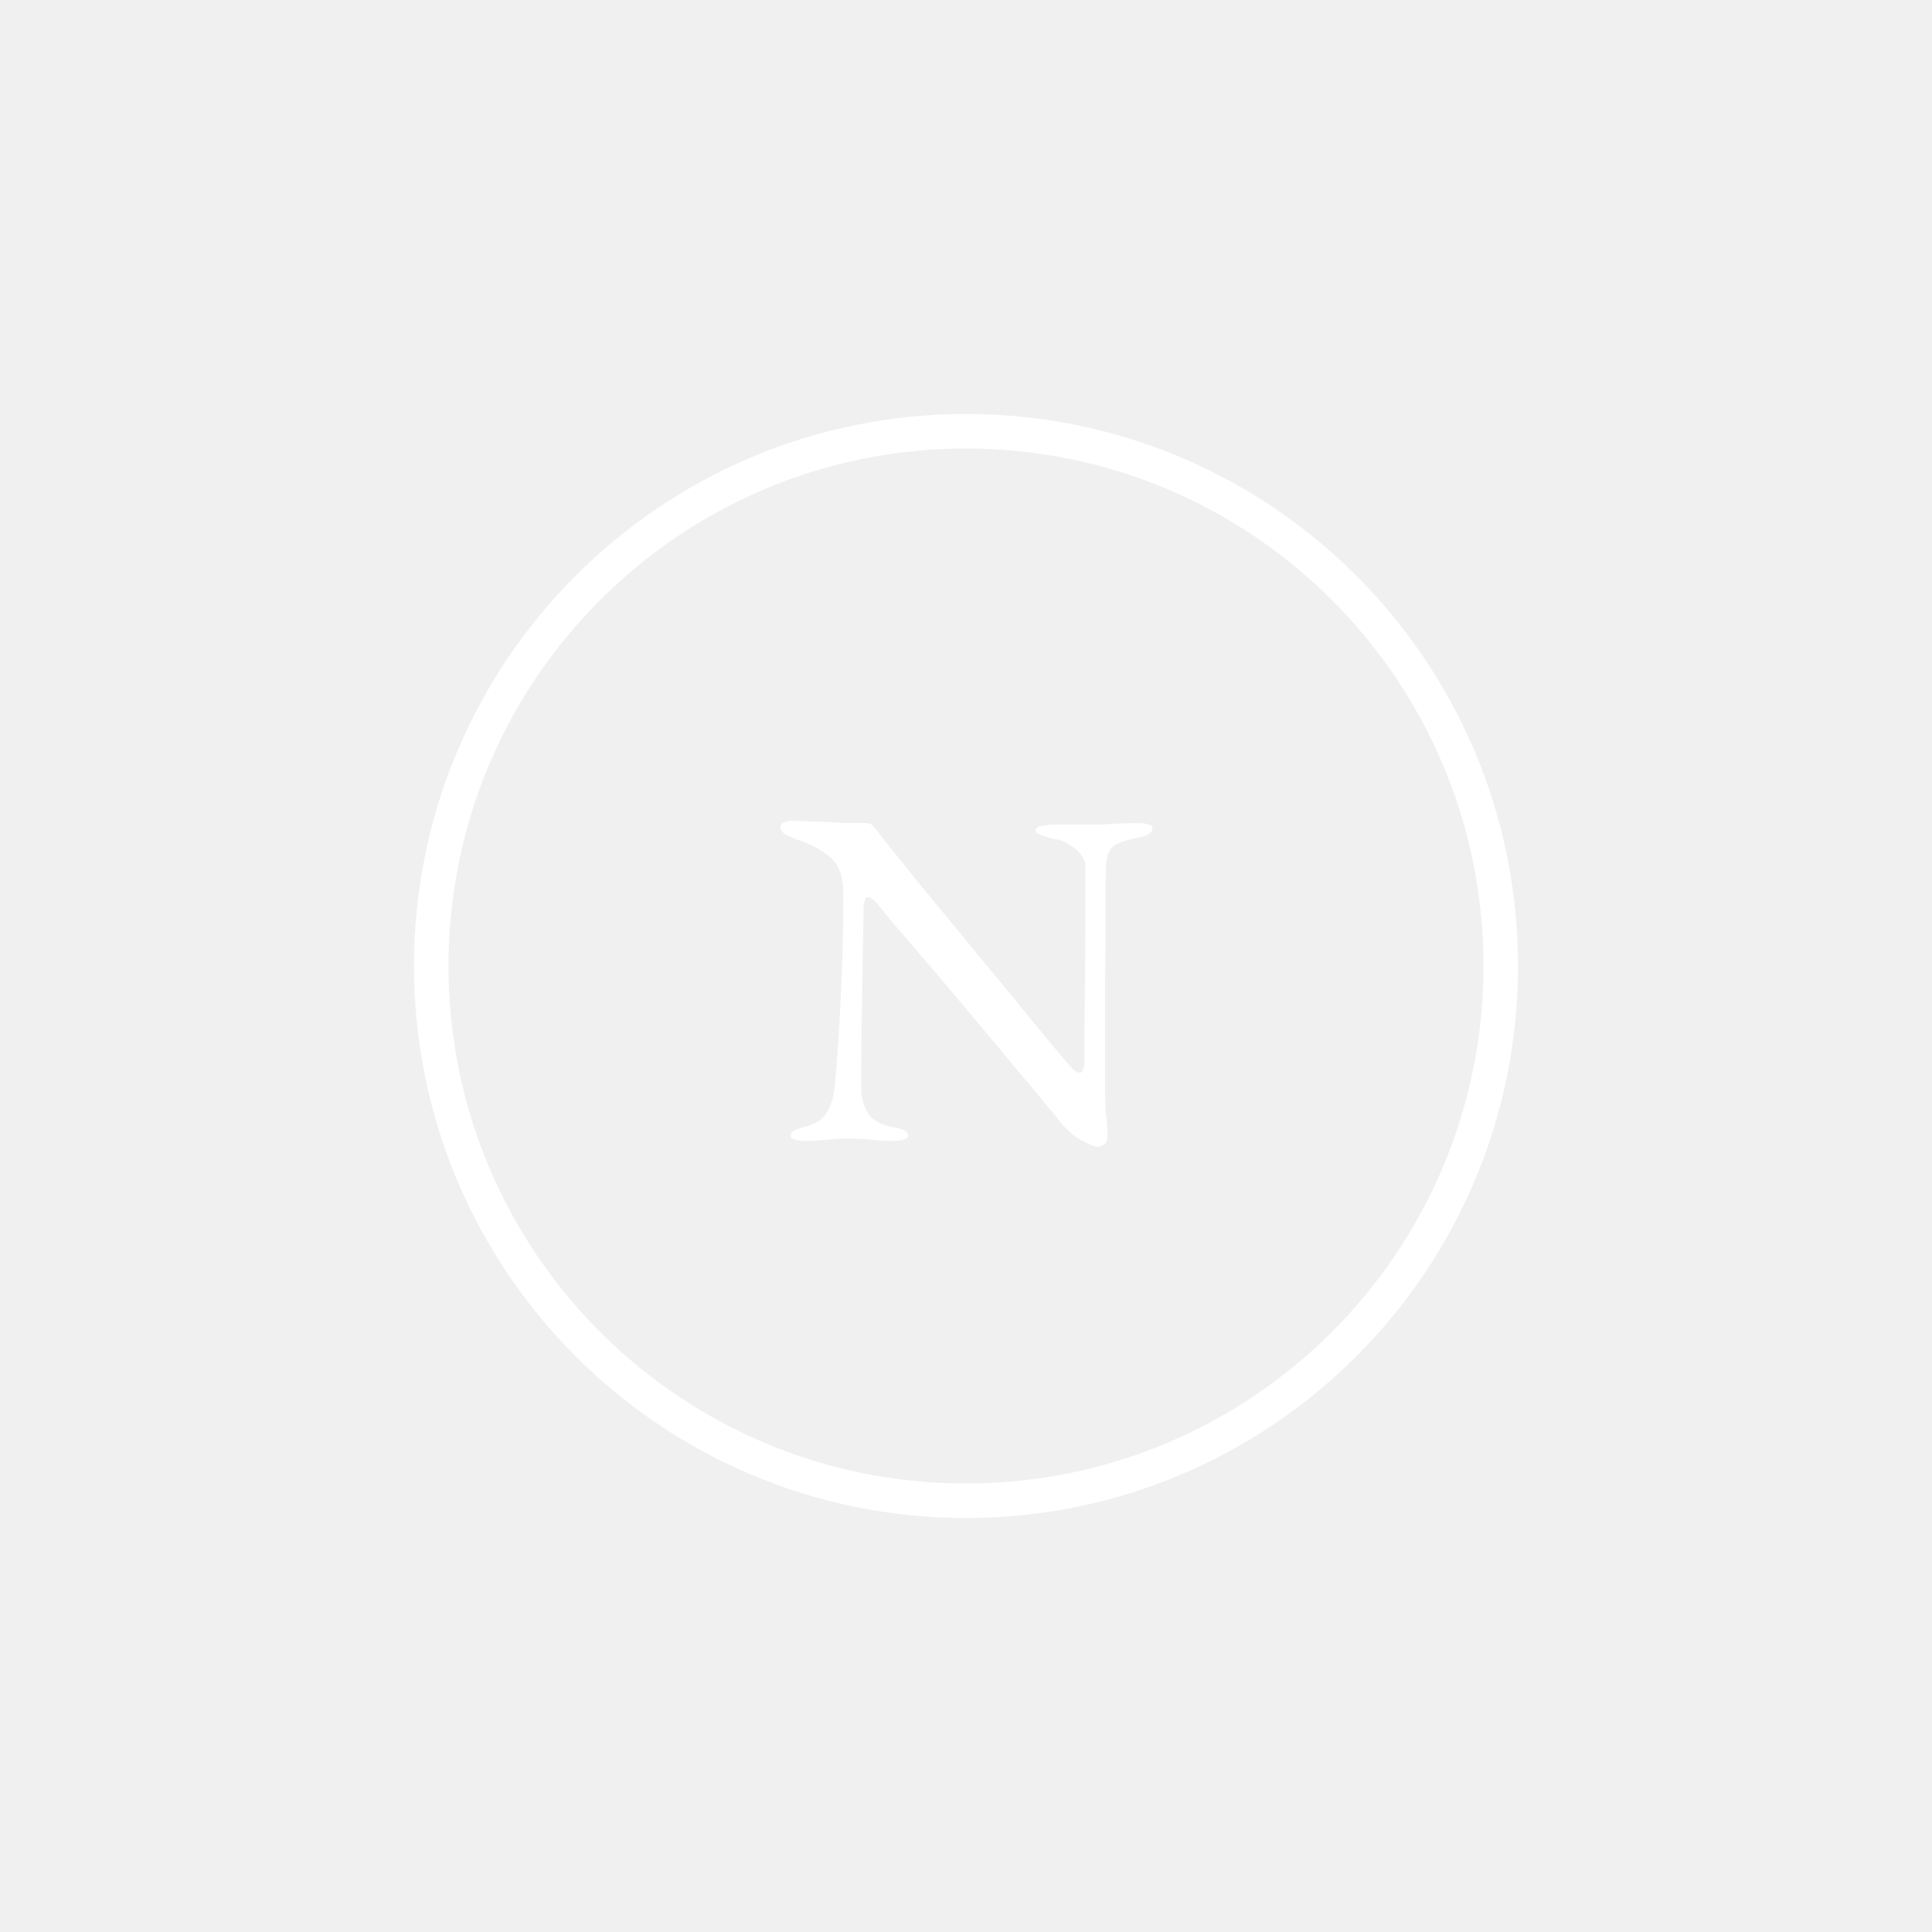
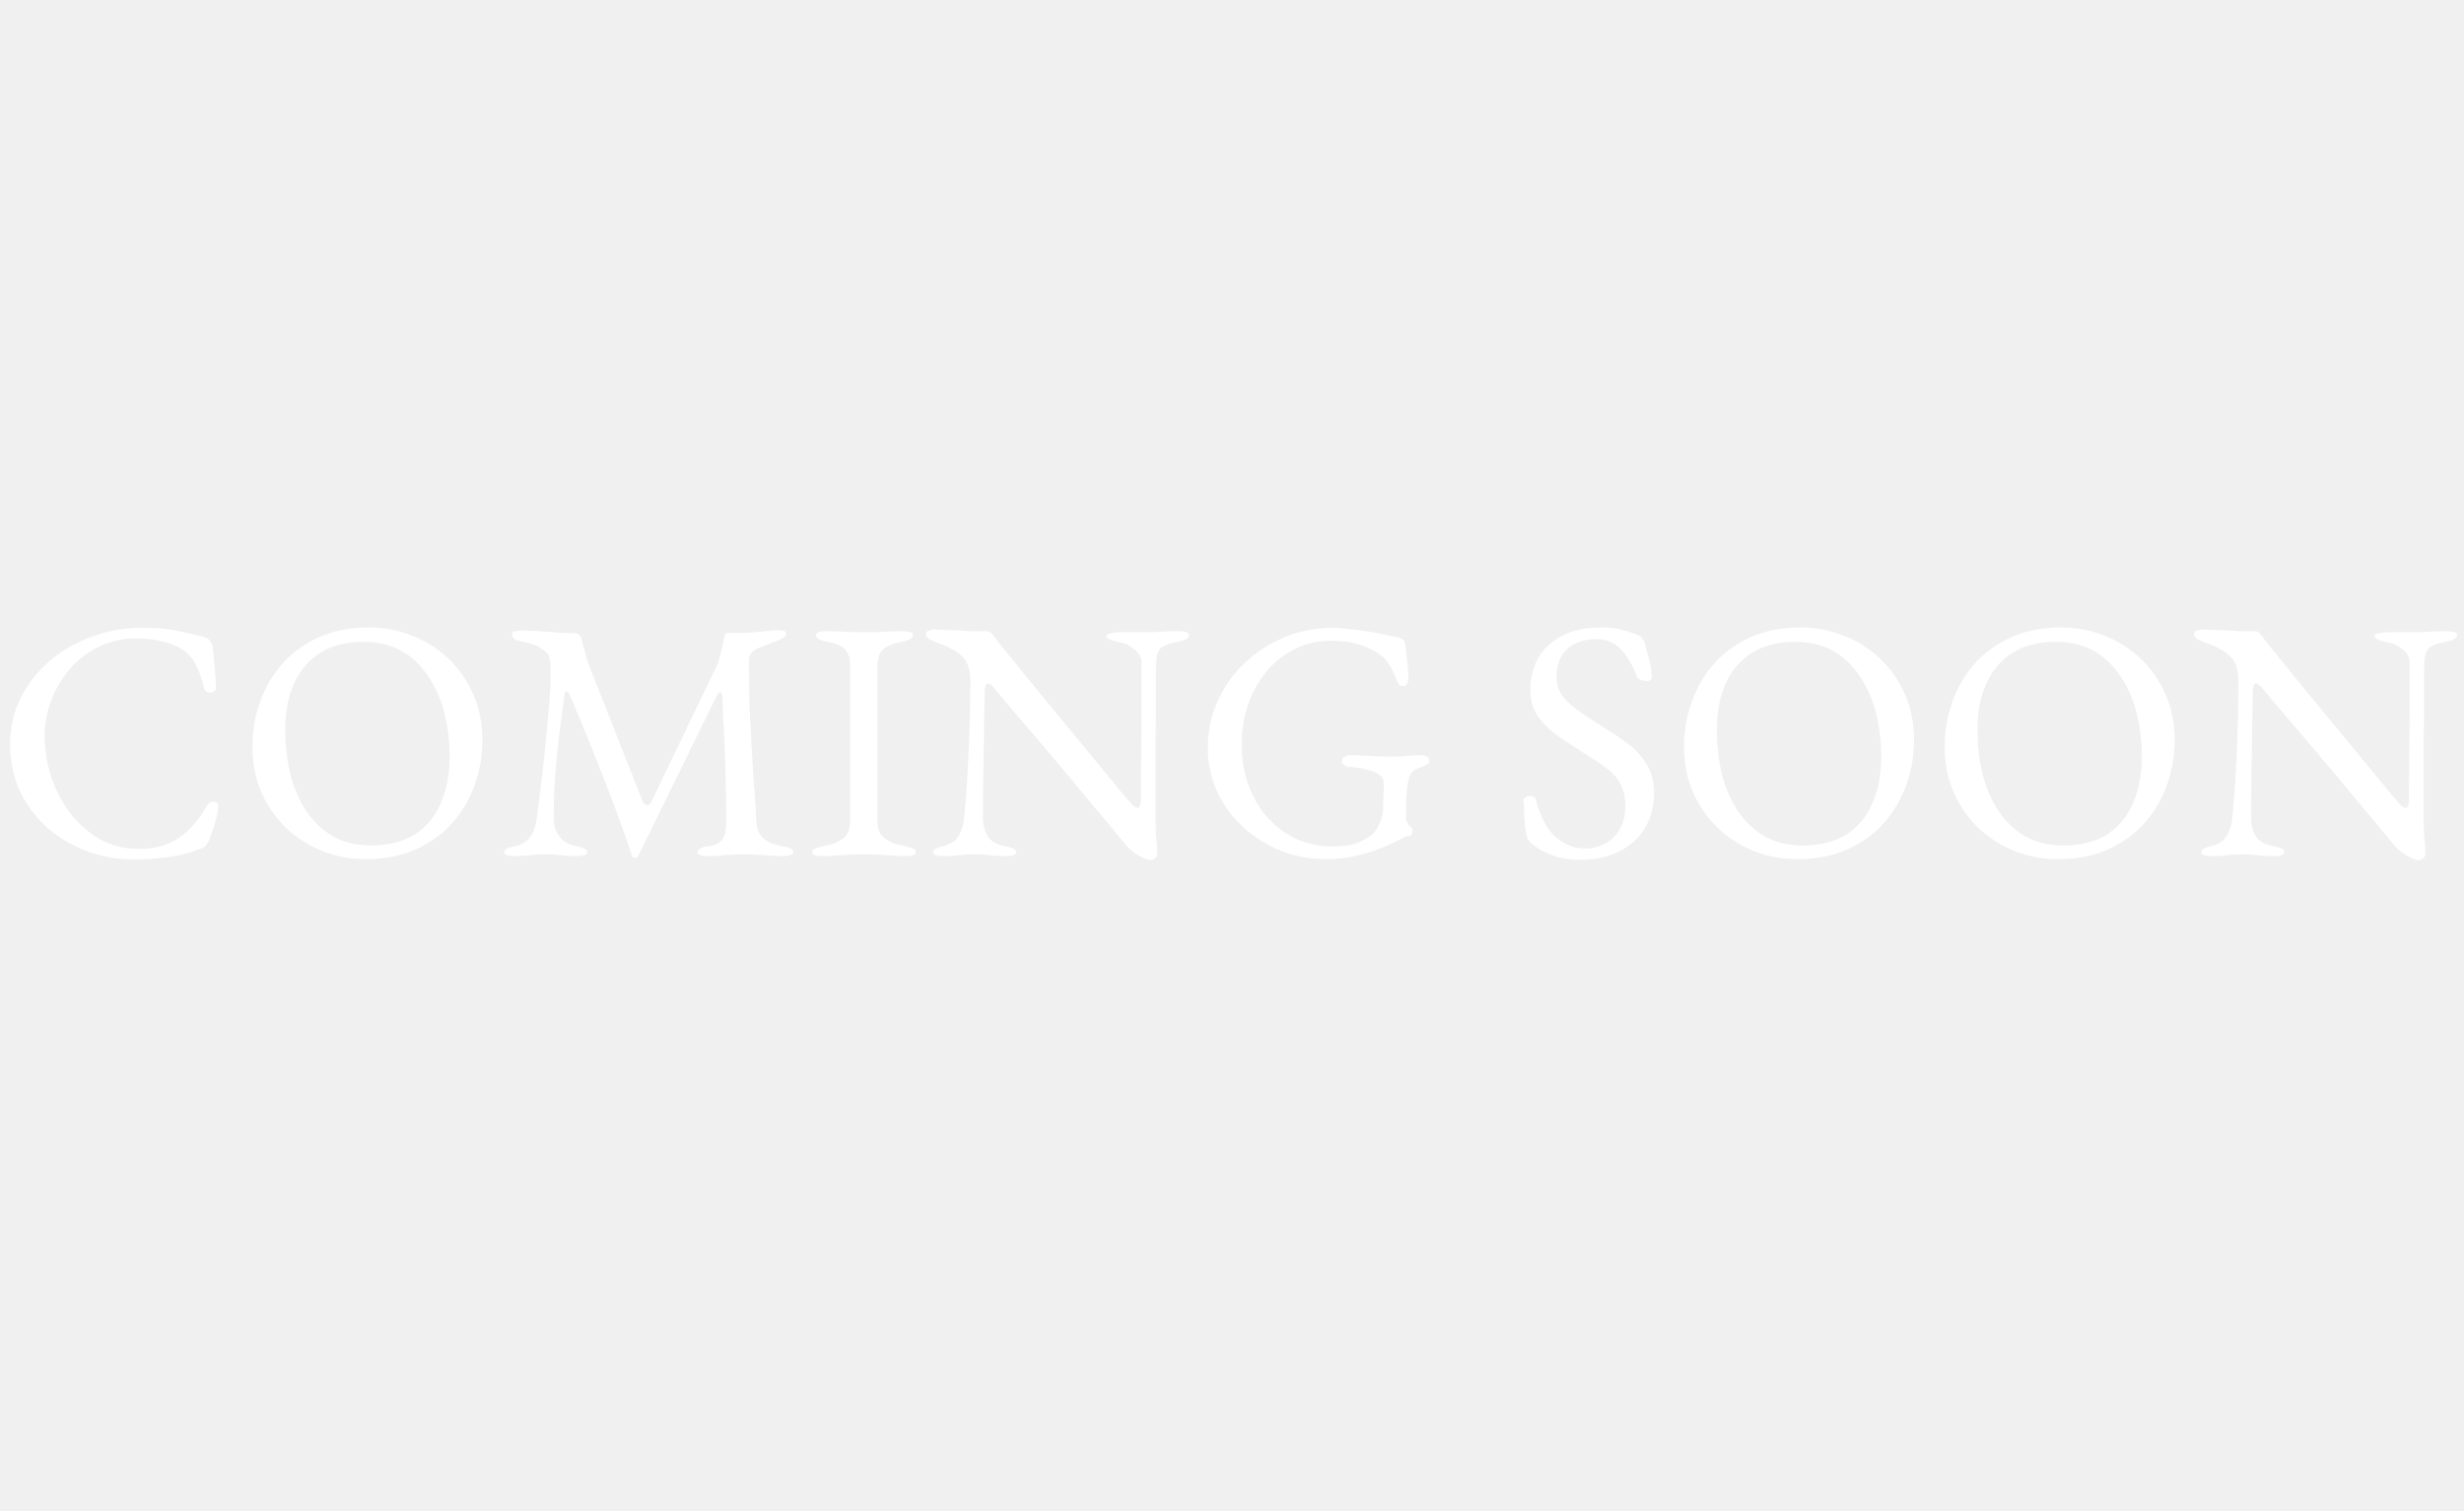
- <svg xmlns="http://www.w3.org/2000/svg" width="56" height="56" viewBox="0 0 56 56" fill="none">
-   <g>
-     <circle cx="28" cy="28" r="15.5" stroke="white" />
-     <path d="M31.808 33.238C31.724 33.238 31.556 33.168 31.304 33.028C31.061 32.888 30.828 32.664 30.604 32.356C30.567 32.309 30.45 32.169 30.254 31.936C30.067 31.703 29.825 31.413 29.526 31.068C29.237 30.713 28.919 30.331 28.574 29.92C28.229 29.509 27.883 29.099 27.538 28.688C27.193 28.277 26.871 27.899 26.572 27.554C26.273 27.199 26.021 26.905 25.816 26.672C25.62 26.429 25.499 26.28 25.452 26.224C25.387 26.14 25.331 26.084 25.284 26.056C25.237 26.019 25.195 26 25.158 26C25.111 26 25.079 26.037 25.06 26.112C25.041 26.177 25.032 26.238 25.032 26.294C25.023 26.751 25.013 27.279 25.004 27.876C24.995 28.473 24.985 29.089 24.976 29.724C24.967 30.359 24.962 30.965 24.962 31.544C24.962 31.796 25.023 32.029 25.144 32.244C25.275 32.459 25.513 32.599 25.858 32.664C26.017 32.692 26.133 32.725 26.208 32.762C26.283 32.799 26.32 32.851 26.32 32.916C26.32 32.972 26.283 33.009 26.208 33.028C26.133 33.056 26.035 33.07 25.914 33.07C25.662 33.07 25.471 33.061 25.34 33.042C25.219 33.033 25.107 33.023 25.004 33.014C24.911 33.005 24.775 33 24.598 33C24.43 33 24.299 33.005 24.206 33.014C24.113 33.023 24.005 33.033 23.884 33.042C23.763 33.061 23.576 33.07 23.324 33.07C23.203 33.07 23.105 33.056 23.03 33.028C22.955 33.009 22.918 32.972 22.918 32.916C22.918 32.851 22.955 32.799 23.03 32.762C23.105 32.725 23.221 32.687 23.38 32.65C23.651 32.575 23.847 32.44 23.968 32.244C24.089 32.039 24.164 31.791 24.192 31.502C24.229 31.147 24.267 30.681 24.304 30.102C24.341 29.514 24.374 28.861 24.402 28.142C24.43 27.414 24.444 26.667 24.444 25.902C24.444 25.407 24.313 25.053 24.052 24.838C23.8 24.623 23.469 24.451 23.058 24.32C23.021 24.301 22.937 24.264 22.806 24.208C22.685 24.143 22.624 24.068 22.624 23.984C22.624 23.9 22.666 23.849 22.75 23.83C22.834 23.802 22.899 23.788 22.946 23.788C23.217 23.797 23.436 23.807 23.604 23.816C23.772 23.816 23.921 23.821 24.052 23.83C24.183 23.839 24.327 23.849 24.486 23.858C24.645 23.858 24.85 23.858 25.102 23.858C25.186 23.858 25.251 23.881 25.298 23.928C25.345 23.975 25.391 24.031 25.438 24.096C25.475 24.152 25.597 24.311 25.802 24.572C26.017 24.824 26.278 25.146 26.586 25.538C26.903 25.921 27.249 26.341 27.622 26.798C27.995 27.246 28.369 27.699 28.742 28.156C29.115 28.604 29.461 29.024 29.778 29.416C30.095 29.799 30.357 30.116 30.562 30.368C30.777 30.62 30.903 30.769 30.94 30.816C30.977 30.853 31.029 30.909 31.094 30.984C31.169 31.059 31.234 31.096 31.29 31.096C31.374 31.096 31.421 30.998 31.43 30.802C31.43 30.671 31.43 30.424 31.43 30.06C31.439 29.687 31.444 29.239 31.444 28.716C31.453 28.184 31.458 27.61 31.458 26.994C31.458 26.378 31.458 25.748 31.458 25.104C31.449 24.917 31.351 24.749 31.164 24.6C30.977 24.451 30.805 24.362 30.646 24.334C30.487 24.306 30.343 24.269 30.212 24.222C30.081 24.175 30.016 24.119 30.016 24.054C30.016 23.998 30.081 23.961 30.212 23.942C30.343 23.914 30.469 23.9 30.59 23.9C30.683 23.9 30.772 23.9 30.856 23.9C30.949 23.9 31.038 23.9 31.122 23.9C31.215 23.9 31.304 23.9 31.388 23.9C31.612 23.9 31.789 23.9 31.92 23.9C32.051 23.891 32.191 23.881 32.34 23.872C32.499 23.863 32.718 23.858 32.998 23.858C33.119 23.858 33.217 23.872 33.292 23.9C33.367 23.919 33.404 23.956 33.404 24.012C33.404 24.143 33.25 24.236 32.942 24.292C32.597 24.357 32.368 24.441 32.256 24.544C32.144 24.647 32.079 24.815 32.06 25.048C32.06 25.095 32.055 25.277 32.046 25.594C32.046 25.911 32.046 26.313 32.046 26.798C32.046 27.283 32.041 27.806 32.032 28.366C32.032 28.926 32.032 29.486 32.032 30.046C32.032 30.597 32.032 31.091 32.032 31.53C32.032 31.754 32.037 31.959 32.046 32.146C32.065 32.323 32.079 32.477 32.088 32.608C32.097 32.729 32.102 32.823 32.102 32.888C32.102 33.037 32.069 33.131 32.004 33.168C31.948 33.215 31.883 33.238 31.808 33.238Z" fill="white" />
-   </g>
+ <svg xmlns="http://www.w3.org/2000/svg" width="137" height="84" viewBox="0 0 137 84" fill="none">
+   <path d="M7.423 47.785C6.537 47.785 5.682 47.633 4.858 47.329C4.035 47.025 3.3 46.594 2.654 46.037C2.008 45.467 1.495 44.789 1.115 44.004C0.748 43.206 0.564 42.326 0.564 41.363C0.564 40.438 0.761 39.583 1.153 38.798C1.546 38.013 2.084 37.329 2.768 36.746C3.452 36.163 4.231 35.714 5.105 35.397C5.992 35.068 6.923 34.903 7.898 34.903C8.392 34.903 8.81 34.922 9.152 34.96C9.494 34.998 9.824 35.055 10.14 35.131C10.47 35.194 10.85 35.283 11.28 35.397C11.47 35.448 11.603 35.524 11.679 35.625C11.768 35.726 11.819 35.866 11.831 36.043C11.857 36.334 11.888 36.651 11.926 36.993C11.964 37.322 11.99 37.734 12.002 38.228C12.015 38.317 11.971 38.393 11.869 38.456C11.781 38.507 11.679 38.519 11.565 38.494C11.464 38.469 11.394 38.386 11.356 38.247C11.23 37.766 11.084 37.354 10.919 37.012C10.755 36.657 10.508 36.366 10.178 36.138C9.862 35.923 9.475 35.764 9.019 35.663C8.576 35.549 8.095 35.492 7.575 35.492C6.841 35.492 6.157 35.644 5.523 35.948C4.903 36.239 4.364 36.645 3.908 37.164C3.465 37.671 3.117 38.247 2.863 38.893C2.61 39.539 2.483 40.21 2.483 40.907C2.483 41.68 2.604 42.44 2.844 43.187C3.098 43.934 3.452 44.612 3.908 45.22C4.377 45.815 4.928 46.297 5.561 46.664C6.207 47.019 6.923 47.196 7.708 47.196C8.62 47.196 9.374 46.987 9.969 46.569C10.565 46.151 11.071 45.568 11.489 44.821C11.578 44.656 11.705 44.574 11.869 44.574C12.047 44.574 12.135 44.675 12.135 44.878C12.135 44.979 12.11 45.144 12.059 45.372C12.009 45.587 11.939 45.822 11.85 46.075C11.774 46.316 11.698 46.531 11.622 46.721C11.534 46.898 11.458 47.012 11.394 47.063C11.344 47.114 11.217 47.171 11.014 47.234C10.546 47.424 9.982 47.563 9.323 47.652C8.677 47.741 8.044 47.785 7.423 47.785ZM20.343 47.766C19.507 47.766 18.709 47.62 17.949 47.329C17.189 47.025 16.517 46.601 15.935 46.056C15.352 45.499 14.89 44.84 14.548 44.08C14.206 43.307 14.035 42.452 14.035 41.515C14.035 40.654 14.174 39.83 14.453 39.045C14.731 38.247 15.143 37.538 15.688 36.917C16.232 36.296 16.91 35.802 17.721 35.435C18.531 35.068 19.462 34.884 20.514 34.884C21.35 34.884 22.148 35.036 22.908 35.34C23.668 35.631 24.339 36.056 24.922 36.613C25.504 37.158 25.967 37.816 26.309 38.589C26.651 39.349 26.822 40.198 26.822 41.135C26.822 41.984 26.682 42.807 26.404 43.605C26.125 44.403 25.713 45.112 25.169 45.733C24.624 46.354 23.946 46.848 23.136 47.215C22.325 47.582 21.394 47.766 20.343 47.766ZM20.628 47.006C21.603 47.006 22.414 46.803 23.06 46.398C23.706 45.98 24.187 45.404 24.504 44.669C24.833 43.922 24.998 43.054 24.998 42.066C24.998 41.192 24.896 40.369 24.694 39.596C24.491 38.823 24.187 38.146 23.782 37.563C23.389 36.968 22.895 36.505 22.3 36.176C21.704 35.847 21.008 35.682 20.21 35.682C19.26 35.682 18.462 35.885 17.816 36.29C17.17 36.695 16.682 37.265 16.353 38C16.023 38.722 15.859 39.577 15.859 40.565C15.859 41.452 15.954 42.281 16.144 43.054C16.346 43.827 16.644 44.511 17.037 45.106C17.442 45.701 17.942 46.17 18.538 46.512C19.133 46.841 19.83 47.006 20.628 47.006ZM28.583 47.595C28.418 47.595 28.285 47.576 28.184 47.538C28.083 47.513 28.032 47.462 28.032 47.386C28.032 47.297 28.083 47.228 28.184 47.177C28.285 47.126 28.444 47.082 28.659 47.044C28.976 46.981 29.235 46.829 29.438 46.588C29.641 46.347 29.774 46.005 29.837 45.562C29.989 44.422 30.122 43.339 30.236 42.313C30.35 41.274 30.439 40.343 30.502 39.52C30.578 38.684 30.616 38 30.616 37.468C30.616 37.367 30.616 37.259 30.616 37.145C30.616 37.031 30.61 36.93 30.597 36.841C30.584 36.74 30.565 36.638 30.54 36.537C30.515 36.423 30.439 36.315 30.312 36.214C30.084 36.024 29.862 35.897 29.647 35.834C29.432 35.758 29.178 35.695 28.887 35.644C28.76 35.619 28.659 35.574 28.583 35.511C28.507 35.435 28.469 35.353 28.469 35.264C28.469 35.163 28.526 35.106 28.64 35.093C28.767 35.068 28.925 35.055 29.115 35.055C29.242 35.055 29.432 35.061 29.685 35.074C29.951 35.087 30.236 35.106 30.54 35.131C30.844 35.156 31.123 35.175 31.376 35.188C31.642 35.201 31.838 35.207 31.965 35.207C32.054 35.207 32.13 35.232 32.193 35.283C32.256 35.334 32.301 35.41 32.326 35.511C32.389 35.739 32.453 35.98 32.516 36.233C32.579 36.486 32.655 36.733 32.744 36.974L35.746 44.593C35.784 44.682 35.854 44.739 35.955 44.764C36.056 44.777 36.132 44.739 36.183 44.65L39.926 36.86C39.989 36.645 40.053 36.404 40.116 36.138C40.179 35.872 40.23 35.638 40.268 35.435C40.306 35.27 40.369 35.188 40.458 35.188H41.142C41.522 35.188 41.921 35.163 42.339 35.112C42.77 35.061 43.093 35.036 43.308 35.036C43.371 35.036 43.454 35.049 43.555 35.074C43.656 35.087 43.707 35.137 43.707 35.226C43.707 35.315 43.669 35.384 43.593 35.435C43.53 35.486 43.403 35.549 43.213 35.625C43.048 35.688 42.865 35.758 42.662 35.834C42.459 35.91 42.269 35.986 42.092 36.062C41.965 36.113 41.858 36.201 41.769 36.328C41.68 36.442 41.636 36.569 41.636 36.708C41.636 37.595 41.649 38.431 41.674 39.216C41.712 39.989 41.75 40.736 41.788 41.458C41.826 42.167 41.87 42.87 41.921 43.567C41.972 44.264 42.016 44.973 42.054 45.695C42.079 46.088 42.206 46.392 42.434 46.607C42.662 46.81 43.01 46.955 43.479 47.044C43.694 47.082 43.853 47.126 43.954 47.177C44.055 47.228 44.106 47.297 44.106 47.386C44.106 47.462 44.055 47.513 43.954 47.538C43.853 47.576 43.72 47.595 43.555 47.595C43.213 47.595 42.928 47.582 42.7 47.557C42.485 47.544 42.276 47.532 42.073 47.519C41.87 47.506 41.623 47.5 41.332 47.5C41.079 47.5 40.863 47.506 40.686 47.519C40.521 47.532 40.338 47.544 40.135 47.557C39.945 47.582 39.679 47.595 39.337 47.595C39.172 47.595 39.039 47.576 38.938 47.538C38.837 47.513 38.786 47.462 38.786 47.386C38.786 47.297 38.837 47.228 38.938 47.177C39.039 47.114 39.198 47.069 39.413 47.044C39.78 46.993 40.034 46.867 40.173 46.664C40.312 46.449 40.382 46.119 40.382 45.676C40.382 44.764 40.369 43.941 40.344 43.206C40.331 42.471 40.306 41.749 40.268 41.04C40.23 40.318 40.192 39.533 40.154 38.684C40.141 38.545 40.103 38.481 40.04 38.494C39.977 38.494 39.913 38.557 39.85 38.684L35.48 47.595C35.455 47.658 35.398 47.69 35.309 47.69C35.22 47.703 35.163 47.665 35.138 47.576C34.644 46.094 34.112 44.637 33.542 43.206C32.985 41.762 32.351 40.21 31.642 38.551C31.617 38.488 31.572 38.456 31.509 38.456C31.446 38.456 31.408 38.488 31.395 38.551C31.281 39.438 31.173 40.255 31.072 41.002C30.983 41.737 30.914 42.465 30.863 43.187C30.812 43.909 30.787 44.701 30.787 45.562C30.787 45.904 30.895 46.221 31.11 46.512C31.325 46.791 31.629 46.968 32.022 47.044C32.237 47.082 32.396 47.126 32.497 47.177C32.598 47.228 32.649 47.297 32.649 47.386C32.649 47.462 32.598 47.513 32.497 47.538C32.396 47.576 32.263 47.595 32.098 47.595C31.756 47.595 31.496 47.582 31.319 47.557C31.154 47.544 31.002 47.532 30.863 47.519C30.736 47.506 30.553 47.5 30.312 47.5C30.084 47.5 29.907 47.506 29.78 47.519C29.653 47.532 29.508 47.544 29.343 47.557C29.178 47.582 28.925 47.595 28.583 47.595ZM45.709 47.595C45.544 47.595 45.411 47.576 45.31 47.538C45.209 47.513 45.158 47.462 45.158 47.386C45.158 47.234 45.367 47.12 45.785 47.044C46.266 46.955 46.633 46.81 46.887 46.607C47.14 46.404 47.267 46.081 47.267 45.638V37.05C47.267 36.607 47.172 36.29 46.982 36.1C46.804 35.91 46.475 35.771 45.994 35.682C45.576 35.606 45.367 35.479 45.367 35.302C45.367 35.226 45.417 35.175 45.519 35.15C45.62 35.112 45.753 35.093 45.918 35.093C46.26 35.093 46.538 35.099 46.754 35.112C46.982 35.125 47.197 35.137 47.4 35.15C47.602 35.15 47.849 35.15 48.141 35.15C48.419 35.15 48.648 35.15 48.825 35.15C49.002 35.137 49.192 35.125 49.395 35.112C49.597 35.099 49.87 35.093 50.212 35.093C50.377 35.093 50.51 35.112 50.611 35.15C50.712 35.175 50.763 35.226 50.763 35.302C50.763 35.391 50.712 35.467 50.611 35.53C50.51 35.593 50.351 35.644 50.136 35.682C49.667 35.771 49.325 35.91 49.11 36.1C48.895 36.29 48.787 36.607 48.787 37.05V45.638C48.787 46.081 48.92 46.404 49.186 46.607C49.452 46.81 49.819 46.955 50.288 47.044C50.503 47.082 50.661 47.126 50.763 47.177C50.864 47.228 50.915 47.297 50.915 47.386C50.915 47.462 50.864 47.513 50.763 47.538C50.661 47.576 50.529 47.595 50.364 47.595C50.022 47.595 49.737 47.582 49.509 47.557C49.294 47.544 49.084 47.532 48.882 47.519C48.679 47.506 48.432 47.5 48.141 47.5C47.824 47.5 47.545 47.506 47.305 47.519C47.077 47.532 46.836 47.544 46.583 47.557C46.342 47.582 46.051 47.595 45.709 47.595ZM63.946 47.823C63.832 47.823 63.604 47.728 63.262 47.538C62.933 47.348 62.616 47.044 62.312 46.626C62.261 46.563 62.103 46.373 61.837 46.056C61.584 45.739 61.254 45.347 60.849 44.878C60.456 44.397 60.026 43.877 59.557 43.32C59.088 42.763 58.62 42.205 58.151 41.648C57.682 41.091 57.245 40.578 56.84 40.109C56.435 39.628 56.093 39.229 55.814 38.912C55.548 38.583 55.383 38.38 55.32 38.304C55.231 38.19 55.155 38.114 55.092 38.076C55.029 38.025 54.972 38 54.921 38C54.858 38 54.813 38.051 54.788 38.152C54.763 38.241 54.75 38.323 54.75 38.399C54.737 39.02 54.725 39.735 54.712 40.546C54.699 41.357 54.687 42.193 54.674 43.054C54.661 43.915 54.655 44.739 54.655 45.524C54.655 45.866 54.737 46.183 54.902 46.474C55.079 46.765 55.402 46.955 55.871 47.044C56.086 47.082 56.245 47.126 56.346 47.177C56.447 47.228 56.498 47.297 56.498 47.386C56.498 47.462 56.447 47.513 56.346 47.538C56.245 47.576 56.112 47.595 55.947 47.595C55.605 47.595 55.345 47.582 55.168 47.557C55.003 47.544 54.851 47.532 54.712 47.519C54.585 47.506 54.402 47.5 54.161 47.5C53.933 47.5 53.756 47.506 53.629 47.519C53.502 47.532 53.357 47.544 53.192 47.557C53.027 47.582 52.774 47.595 52.432 47.595C52.267 47.595 52.134 47.576 52.033 47.538C51.932 47.513 51.881 47.462 51.881 47.386C51.881 47.297 51.932 47.228 52.033 47.177C52.134 47.126 52.293 47.076 52.508 47.025C52.875 46.924 53.141 46.74 53.306 46.474C53.471 46.195 53.572 45.86 53.61 45.467C53.661 44.986 53.711 44.352 53.762 43.567C53.813 42.769 53.857 41.882 53.895 40.907C53.933 39.919 53.952 38.906 53.952 37.867C53.952 37.196 53.775 36.714 53.42 36.423C53.078 36.132 52.628 35.897 52.071 35.72C52.02 35.695 51.906 35.644 51.729 35.568C51.564 35.479 51.482 35.378 51.482 35.264C51.482 35.15 51.539 35.08 51.653 35.055C51.767 35.017 51.856 34.998 51.919 34.998C52.286 35.011 52.584 35.023 52.812 35.036C53.04 35.036 53.243 35.042 53.42 35.055C53.597 35.068 53.794 35.08 54.009 35.093C54.224 35.093 54.503 35.093 54.845 35.093C54.959 35.093 55.048 35.125 55.111 35.188C55.174 35.251 55.238 35.327 55.301 35.416C55.352 35.492 55.516 35.707 55.795 36.062C56.086 36.404 56.441 36.841 56.859 37.373C57.29 37.892 57.758 38.462 58.265 39.083C58.772 39.691 59.278 40.305 59.785 40.926C60.292 41.534 60.76 42.104 61.191 42.636C61.622 43.155 61.976 43.586 62.255 43.928C62.546 44.27 62.717 44.473 62.768 44.536C62.819 44.587 62.888 44.663 62.977 44.764C63.078 44.865 63.167 44.916 63.243 44.916C63.357 44.916 63.42 44.783 63.433 44.517C63.433 44.34 63.433 44.004 63.433 43.51C63.446 43.003 63.452 42.395 63.452 41.686C63.465 40.964 63.471 40.185 63.471 39.349C63.471 38.513 63.471 37.658 63.471 36.784C63.458 36.531 63.325 36.303 63.072 36.1C62.819 35.897 62.584 35.777 62.369 35.739C62.154 35.701 61.957 35.65 61.78 35.587C61.603 35.524 61.514 35.448 61.514 35.359C61.514 35.283 61.603 35.232 61.78 35.207C61.957 35.169 62.128 35.15 62.293 35.15C62.42 35.15 62.54 35.15 62.654 35.15C62.781 35.15 62.901 35.15 63.015 35.15C63.142 35.15 63.262 35.15 63.376 35.15C63.68 35.15 63.921 35.15 64.098 35.15C64.275 35.137 64.465 35.125 64.668 35.112C64.883 35.099 65.181 35.093 65.561 35.093C65.726 35.093 65.859 35.112 65.96 35.15C66.061 35.175 66.112 35.226 66.112 35.302C66.112 35.479 65.903 35.606 65.485 35.682C65.016 35.771 64.706 35.885 64.554 36.024C64.402 36.163 64.313 36.391 64.288 36.708C64.288 36.771 64.282 37.018 64.269 37.449C64.269 37.88 64.269 38.424 64.269 39.083C64.269 39.742 64.263 40.451 64.25 41.211C64.25 41.971 64.25 42.731 64.25 43.491C64.25 44.238 64.25 44.91 64.25 45.505C64.25 45.809 64.256 46.088 64.269 46.341C64.294 46.582 64.313 46.791 64.326 46.968C64.339 47.133 64.345 47.259 64.345 47.348C64.345 47.551 64.301 47.677 64.212 47.728C64.136 47.791 64.047 47.823 63.946 47.823ZM73.75 47.766C72.876 47.766 72.04 47.614 71.242 47.31C70.456 46.993 69.753 46.556 69.133 45.999C68.525 45.442 68.043 44.789 67.689 44.042C67.334 43.282 67.157 42.465 67.157 41.591C67.157 40.654 67.34 39.78 67.708 38.969C68.075 38.158 68.582 37.449 69.228 36.841C69.874 36.233 70.615 35.758 71.451 35.416C72.299 35.074 73.199 34.903 74.149 34.903C74.364 34.903 74.655 34.928 75.023 34.979C75.403 35.017 75.789 35.068 76.182 35.131C76.587 35.194 76.948 35.264 77.265 35.34C77.594 35.403 77.822 35.467 77.949 35.53C78.012 35.555 78.05 35.587 78.063 35.625C78.088 35.65 78.107 35.695 78.12 35.758C78.17 36.125 78.215 36.493 78.253 36.86C78.291 37.215 78.31 37.519 78.31 37.772C78.31 37.861 78.278 37.949 78.215 38.038C78.164 38.114 78.101 38.152 78.025 38.152C77.898 38.152 77.803 38.095 77.74 37.981C77.676 37.867 77.626 37.753 77.588 37.639C77.512 37.436 77.429 37.265 77.341 37.126C77.265 36.974 77.151 36.809 76.999 36.632C76.923 36.531 76.758 36.404 76.505 36.252C76.264 36.087 75.935 35.942 75.517 35.815C75.099 35.688 74.586 35.625 73.978 35.625C73.243 35.625 72.572 35.783 71.964 36.1C71.356 36.404 70.83 36.828 70.387 37.373C69.956 37.905 69.62 38.513 69.38 39.197C69.152 39.881 69.038 40.597 69.038 41.344C69.038 42.243 69.177 43.048 69.456 43.757C69.734 44.466 70.108 45.068 70.577 45.562C71.045 46.056 71.577 46.43 72.173 46.683C72.768 46.936 73.382 47.063 74.016 47.063C74.75 47.063 75.289 46.974 75.631 46.797C75.985 46.62 76.22 46.474 76.334 46.36C76.473 46.221 76.6 46.024 76.714 45.771C76.84 45.518 76.904 45.226 76.904 44.897C76.904 44.783 76.904 44.663 76.904 44.536C76.916 44.409 76.923 44.283 76.923 44.156C76.935 44.029 76.942 43.909 76.942 43.795C76.942 43.656 76.935 43.542 76.923 43.453C76.91 43.352 76.885 43.276 76.847 43.225C76.745 43.086 76.568 42.972 76.315 42.883C76.061 42.794 75.808 42.731 75.555 42.693C75.301 42.655 75.111 42.636 74.985 42.636C74.934 42.636 74.858 42.604 74.757 42.541C74.655 42.478 74.605 42.402 74.605 42.313C74.605 42.212 74.655 42.136 74.757 42.085C74.858 42.022 74.934 41.99 74.985 41.99C75.301 41.99 75.574 41.996 75.802 42.009C76.03 42.022 76.264 42.034 76.505 42.047C76.745 42.06 77.037 42.066 77.379 42.066C77.708 42.066 77.987 42.053 78.215 42.028C78.443 42.003 78.728 41.99 79.07 41.99C79.12 41.99 79.196 42.009 79.298 42.047C79.412 42.085 79.469 42.167 79.469 42.294C79.469 42.383 79.412 42.459 79.298 42.522C79.196 42.585 79.12 42.623 79.07 42.636C78.791 42.712 78.595 42.826 78.481 42.978C78.379 43.117 78.31 43.314 78.272 43.567C78.234 43.846 78.208 44.093 78.196 44.308C78.183 44.523 78.177 44.751 78.177 44.992V45.505C78.177 45.568 78.189 45.619 78.215 45.657C78.24 45.695 78.265 45.746 78.291 45.809C78.329 45.872 78.379 45.929 78.443 45.98C78.506 46.031 78.538 46.081 78.538 46.132C78.538 46.183 78.525 46.252 78.5 46.341C78.487 46.417 78.411 46.468 78.272 46.493C78.183 46.506 78.006 46.582 77.74 46.721C77.486 46.848 77.163 46.993 76.771 47.158C76.378 47.323 75.928 47.462 75.422 47.576C74.915 47.703 74.358 47.766 73.75 47.766ZM87.823 47.804C87.291 47.804 86.797 47.722 86.341 47.557C85.898 47.405 85.499 47.183 85.144 46.892C85.094 46.841 85.043 46.784 84.992 46.721C84.954 46.658 84.923 46.588 84.897 46.512C84.834 46.259 84.79 45.929 84.764 45.524C84.752 45.119 84.733 44.783 84.707 44.517C84.707 44.428 84.745 44.365 84.821 44.327C84.897 44.276 84.986 44.251 85.087 44.251C85.151 44.251 85.214 44.27 85.277 44.308C85.341 44.333 85.379 44.384 85.391 44.46C85.645 45.435 86.018 46.132 86.512 46.55C87.019 46.968 87.545 47.177 88.089 47.177C88.533 47.177 88.925 47.082 89.267 46.892C89.609 46.702 89.875 46.436 90.065 46.094C90.268 45.739 90.369 45.328 90.369 44.859C90.369 44.34 90.281 43.922 90.103 43.605C89.939 43.276 89.698 42.991 89.381 42.75C89.065 42.509 88.678 42.25 88.222 41.971C87.728 41.654 87.241 41.338 86.759 41.021C86.278 40.692 85.879 40.318 85.562 39.9C85.246 39.469 85.087 38.95 85.087 38.342C85.087 37.696 85.233 37.113 85.524 36.594C85.816 36.075 86.253 35.663 86.835 35.359C87.431 35.042 88.172 34.884 89.058 34.884C89.514 34.884 89.907 34.935 90.236 35.036C90.578 35.125 90.851 35.213 91.053 35.302C91.155 35.34 91.237 35.403 91.3 35.492C91.376 35.581 91.427 35.676 91.452 35.777C91.528 36.043 91.611 36.347 91.699 36.689C91.788 37.031 91.832 37.354 91.832 37.658C91.832 37.797 91.737 37.867 91.547 37.867C91.433 37.867 91.319 37.842 91.205 37.791C91.104 37.74 91.041 37.677 91.015 37.601C90.749 36.93 90.439 36.417 90.084 36.062C89.73 35.707 89.28 35.53 88.735 35.53C88.355 35.53 88.001 35.6 87.671 35.739C87.342 35.878 87.07 36.106 86.854 36.423C86.652 36.74 86.55 37.164 86.55 37.696C86.55 38.076 86.671 38.424 86.911 38.741C87.165 39.045 87.494 39.336 87.899 39.615C88.305 39.894 88.742 40.179 89.21 40.47C89.654 40.736 90.084 41.027 90.502 41.344C90.933 41.661 91.281 42.041 91.547 42.484C91.826 42.915 91.965 43.447 91.965 44.08C91.965 44.827 91.794 45.486 91.452 46.056C91.11 46.613 90.629 47.044 90.008 47.348C89.388 47.652 88.659 47.804 87.823 47.804ZM99.942 47.766C99.106 47.766 98.308 47.62 97.548 47.329C96.788 47.025 96.117 46.601 95.534 46.056C94.952 45.499 94.489 44.84 94.147 44.08C93.805 43.307 93.634 42.452 93.634 41.515C93.634 40.654 93.774 39.83 94.052 39.045C94.331 38.247 94.743 37.538 95.287 36.917C95.832 36.296 96.51 35.802 97.32 35.435C98.131 35.068 99.062 34.884 100.113 34.884C100.949 34.884 101.747 35.036 102.507 35.34C103.267 35.631 103.939 36.056 104.521 36.613C105.104 37.158 105.566 37.816 105.908 38.589C106.25 39.349 106.421 40.198 106.421 41.135C106.421 41.984 106.282 42.807 106.003 43.605C105.725 44.403 105.313 45.112 104.768 45.733C104.224 46.354 103.546 46.848 102.735 47.215C101.925 47.582 100.994 47.766 99.942 47.766ZM100.227 47.006C101.203 47.006 102.013 46.803 102.659 46.398C103.305 45.98 103.787 45.404 104.103 44.669C104.433 43.922 104.597 43.054 104.597 42.066C104.597 41.192 104.496 40.369 104.293 39.596C104.091 38.823 103.787 38.146 103.381 37.563C102.989 36.968 102.495 36.505 101.899 36.176C101.304 35.847 100.607 35.682 99.809 35.682C98.859 35.682 98.061 35.885 97.415 36.29C96.769 36.695 96.282 37.265 95.952 38C95.623 38.722 95.458 39.577 95.458 40.565C95.458 41.452 95.553 42.281 95.743 43.054C95.946 43.827 96.244 44.511 96.636 45.106C97.042 45.701 97.542 46.17 98.137 46.512C98.733 46.841 99.429 47.006 100.227 47.006ZM114.434 47.766C113.598 47.766 112.8 47.62 112.04 47.329C111.28 47.025 110.608 46.601 110.026 46.056C109.443 45.499 108.981 44.84 108.639 44.08C108.297 43.307 108.126 42.452 108.126 41.515C108.126 40.654 108.265 39.83 108.544 39.045C108.822 38.247 109.234 37.538 109.779 36.917C110.323 36.296 111.001 35.802 111.812 35.435C112.622 35.068 113.553 34.884 114.605 34.884C115.441 34.884 116.239 35.036 116.999 35.34C117.759 35.631 118.43 36.056 119.013 36.613C119.595 37.158 120.058 37.816 120.4 38.589C120.742 39.349 120.913 40.198 120.913 41.135C120.913 41.984 120.773 42.807 120.495 43.605C120.216 44.403 119.804 45.112 119.26 45.733C118.715 46.354 118.037 46.848 117.227 47.215C116.416 47.582 115.485 47.766 114.434 47.766ZM114.719 47.006C115.694 47.006 116.505 46.803 117.151 46.398C117.797 45.98 118.278 45.404 118.595 44.669C118.924 43.922 119.089 43.054 119.089 42.066C119.089 41.192 118.987 40.369 118.785 39.596C118.582 38.823 118.278 38.146 117.873 37.563C117.48 36.968 116.986 36.505 116.391 36.176C115.795 35.847 115.099 35.682 114.301 35.682C113.351 35.682 112.553 35.885 111.907 36.29C111.261 36.695 110.773 37.265 110.444 38C110.114 38.722 109.95 39.577 109.95 40.565C109.95 41.452 110.045 42.281 110.235 43.054C110.437 43.827 110.735 44.511 111.128 45.106C111.533 45.701 112.033 46.17 112.629 46.512C113.224 46.841 113.921 47.006 114.719 47.006ZM134.454 47.823C134.34 47.823 134.112 47.728 133.77 47.538C133.44 47.348 133.124 47.044 132.82 46.626C132.769 46.563 132.611 46.373 132.345 46.056C132.091 45.739 131.762 45.347 131.357 44.878C130.964 44.397 130.533 43.877 130.065 43.32C129.596 42.763 129.127 42.205 128.659 41.648C128.19 41.091 127.753 40.578 127.348 40.109C126.942 39.628 126.6 39.229 126.322 38.912C126.056 38.583 125.891 38.38 125.828 38.304C125.739 38.19 125.663 38.114 125.6 38.076C125.536 38.025 125.479 38 125.429 38C125.365 38 125.321 38.051 125.296 38.152C125.27 38.241 125.258 38.323 125.258 38.399C125.245 39.02 125.232 39.735 125.22 40.546C125.207 41.357 125.194 42.193 125.182 43.054C125.169 43.915 125.163 44.739 125.163 45.524C125.163 45.866 125.245 46.183 125.41 46.474C125.587 46.765 125.91 46.955 126.379 47.044C126.594 47.082 126.752 47.126 126.854 47.177C126.955 47.228 127.006 47.297 127.006 47.386C127.006 47.462 126.955 47.513 126.854 47.538C126.752 47.576 126.619 47.595 126.455 47.595C126.113 47.595 125.853 47.582 125.676 47.557C125.511 47.544 125.359 47.532 125.22 47.519C125.093 47.506 124.909 47.5 124.669 47.5C124.441 47.5 124.263 47.506 124.137 47.519C124.01 47.532 123.864 47.544 123.7 47.557C123.535 47.582 123.282 47.595 122.94 47.595C122.775 47.595 122.642 47.576 122.541 47.538C122.439 47.513 122.389 47.462 122.389 47.386C122.389 47.297 122.439 47.228 122.541 47.177C122.642 47.126 122.8 47.076 123.016 47.025C123.383 46.924 123.649 46.74 123.814 46.474C123.978 46.195 124.08 45.86 124.118 45.467C124.168 44.986 124.219 44.352 124.27 43.567C124.32 42.769 124.365 41.882 124.403 40.907C124.441 39.919 124.46 38.906 124.46 37.867C124.46 37.196 124.282 36.714 123.928 36.423C123.586 36.132 123.136 35.897 122.579 35.72C122.528 35.695 122.414 35.644 122.237 35.568C122.072 35.479 121.99 35.378 121.99 35.264C121.99 35.15 122.047 35.08 122.161 35.055C122.275 35.017 122.363 34.998 122.427 34.998C122.794 35.011 123.092 35.023 123.32 35.036C123.548 35.036 123.75 35.042 123.928 35.055C124.105 35.068 124.301 35.08 124.517 35.093C124.732 35.093 125.011 35.093 125.353 35.093C125.467 35.093 125.555 35.125 125.619 35.188C125.682 35.251 125.745 35.327 125.809 35.416C125.859 35.492 126.024 35.707 126.303 36.062C126.594 36.404 126.949 36.841 127.367 37.373C127.797 37.892 128.266 38.462 128.773 39.083C129.279 39.691 129.786 40.305 130.293 40.926C130.799 41.534 131.268 42.104 131.699 42.636C132.129 43.155 132.484 43.586 132.763 43.928C133.054 44.27 133.225 44.473 133.276 44.536C133.326 44.587 133.396 44.663 133.485 44.764C133.586 44.865 133.675 44.916 133.751 44.916C133.865 44.916 133.928 44.783 133.941 44.517C133.941 44.34 133.941 44.004 133.941 43.51C133.953 43.003 133.96 42.395 133.96 41.686C133.972 40.964 133.979 40.185 133.979 39.349C133.979 38.513 133.979 37.658 133.979 36.784C133.966 36.531 133.833 36.303 133.58 36.1C133.326 35.897 133.092 35.777 132.877 35.739C132.661 35.701 132.465 35.65 132.288 35.587C132.11 35.524 132.022 35.448 132.022 35.359C132.022 35.283 132.11 35.232 132.288 35.207C132.465 35.169 132.636 35.15 132.801 35.15C132.927 35.15 133.048 35.15 133.162 35.15C133.288 35.15 133.409 35.15 133.523 35.15C133.649 35.15 133.77 35.15 133.884 35.15C134.188 35.15 134.428 35.15 134.606 35.15C134.783 35.137 134.973 35.125 135.176 35.112C135.391 35.099 135.689 35.093 136.069 35.093C136.233 35.093 136.366 35.112 136.468 35.15C136.569 35.175 136.62 35.226 136.62 35.302C136.62 35.479 136.411 35.606 135.993 35.682C135.524 35.771 135.214 35.885 135.062 36.024C134.91 36.163 134.821 36.391 134.796 36.708C134.796 36.771 134.789 37.018 134.777 37.449C134.777 37.88 134.777 38.424 134.777 39.083C134.777 39.742 134.77 40.451 134.758 41.211C134.758 41.971 134.758 42.731 134.758 43.491C134.758 44.238 134.758 44.91 134.758 45.505C134.758 45.809 134.764 46.088 134.777 46.341C134.802 46.582 134.821 46.791 134.834 46.968C134.846 47.133 134.853 47.259 134.853 47.348C134.853 47.551 134.808 47.677 134.72 47.728C134.644 47.791 134.555 47.823 134.454 47.823Z" fill="white" />
</svg>
